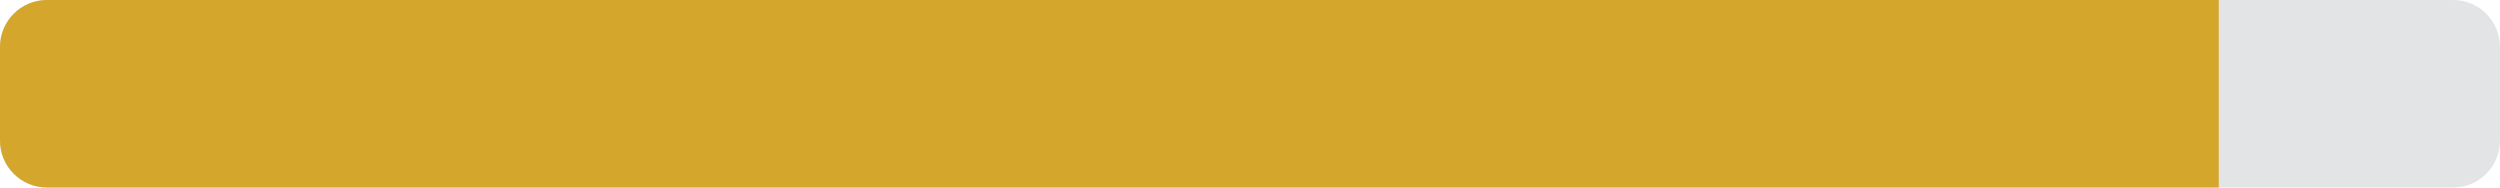
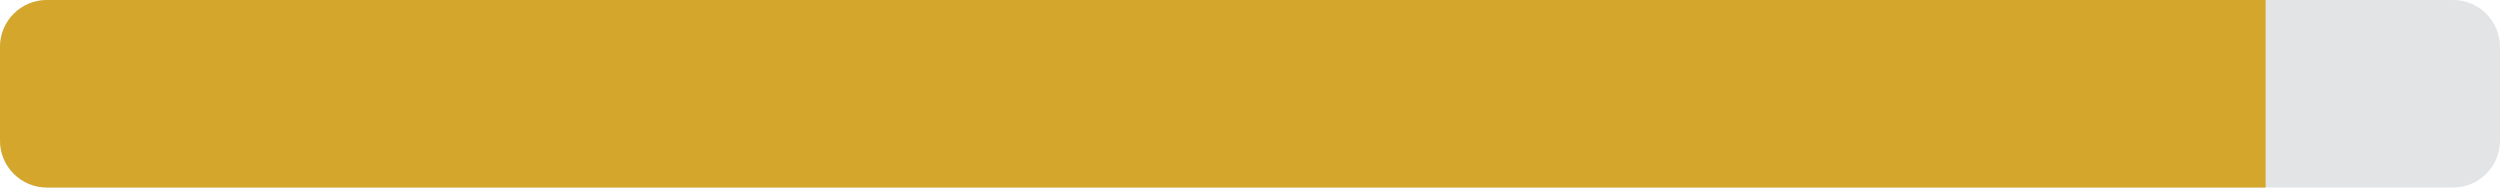
- <svg xmlns="http://www.w3.org/2000/svg" width="160" height="12" viewBox="0 0 160 12" role="img" aria-label="aws eks: 96 of 108 variables covered (partial)">
+ <svg xmlns="http://www.w3.org/2000/svg" width="160" height="12" viewBox="0 0 160 12" role="img" aria-label="aws eks: 98 of 108 variables covered (partial)">
  <clipPath id="r">
    <rect width="160" height="12" rx="3" />
  </clipPath>
  <g clip-path="url(#r)">
    <rect width="160" height="12" fill="#8c959f" fill-opacity="0.25" />
-     <rect width="142" height="12" fill="#d4a72c" />
+     <rect width="145" height="12" fill="#d4a72c" />
  </g>
</svg>
